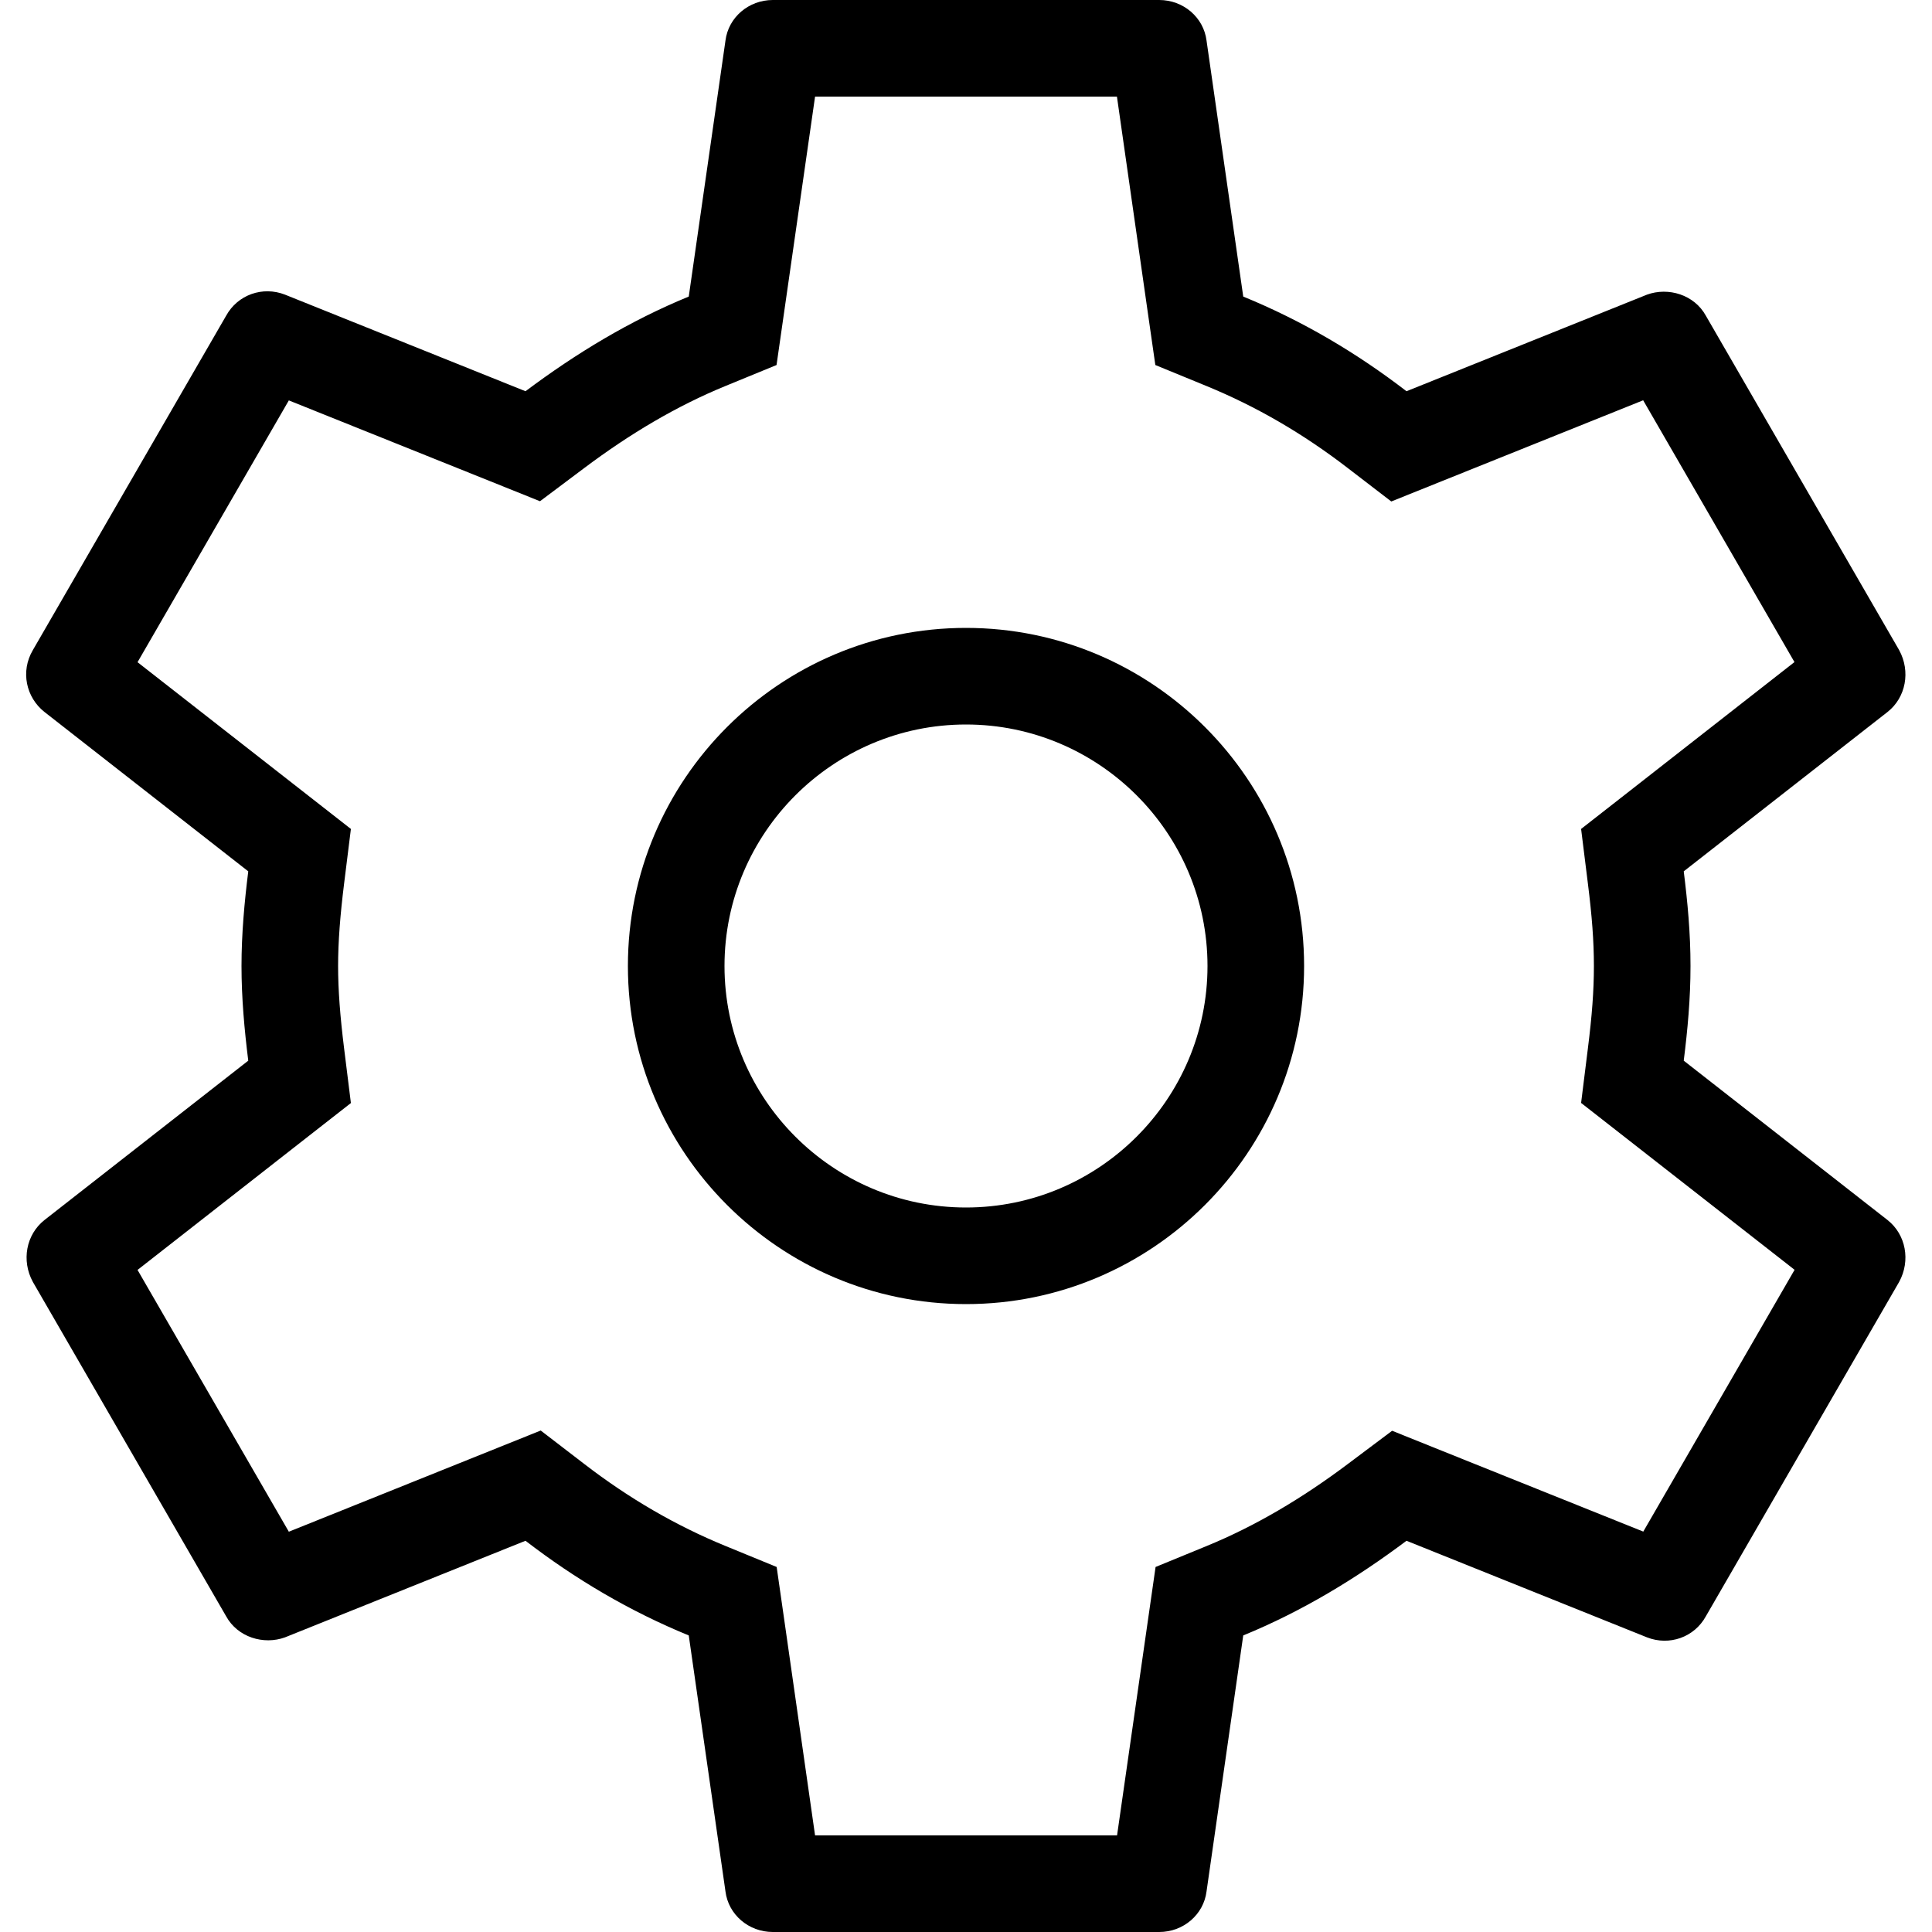
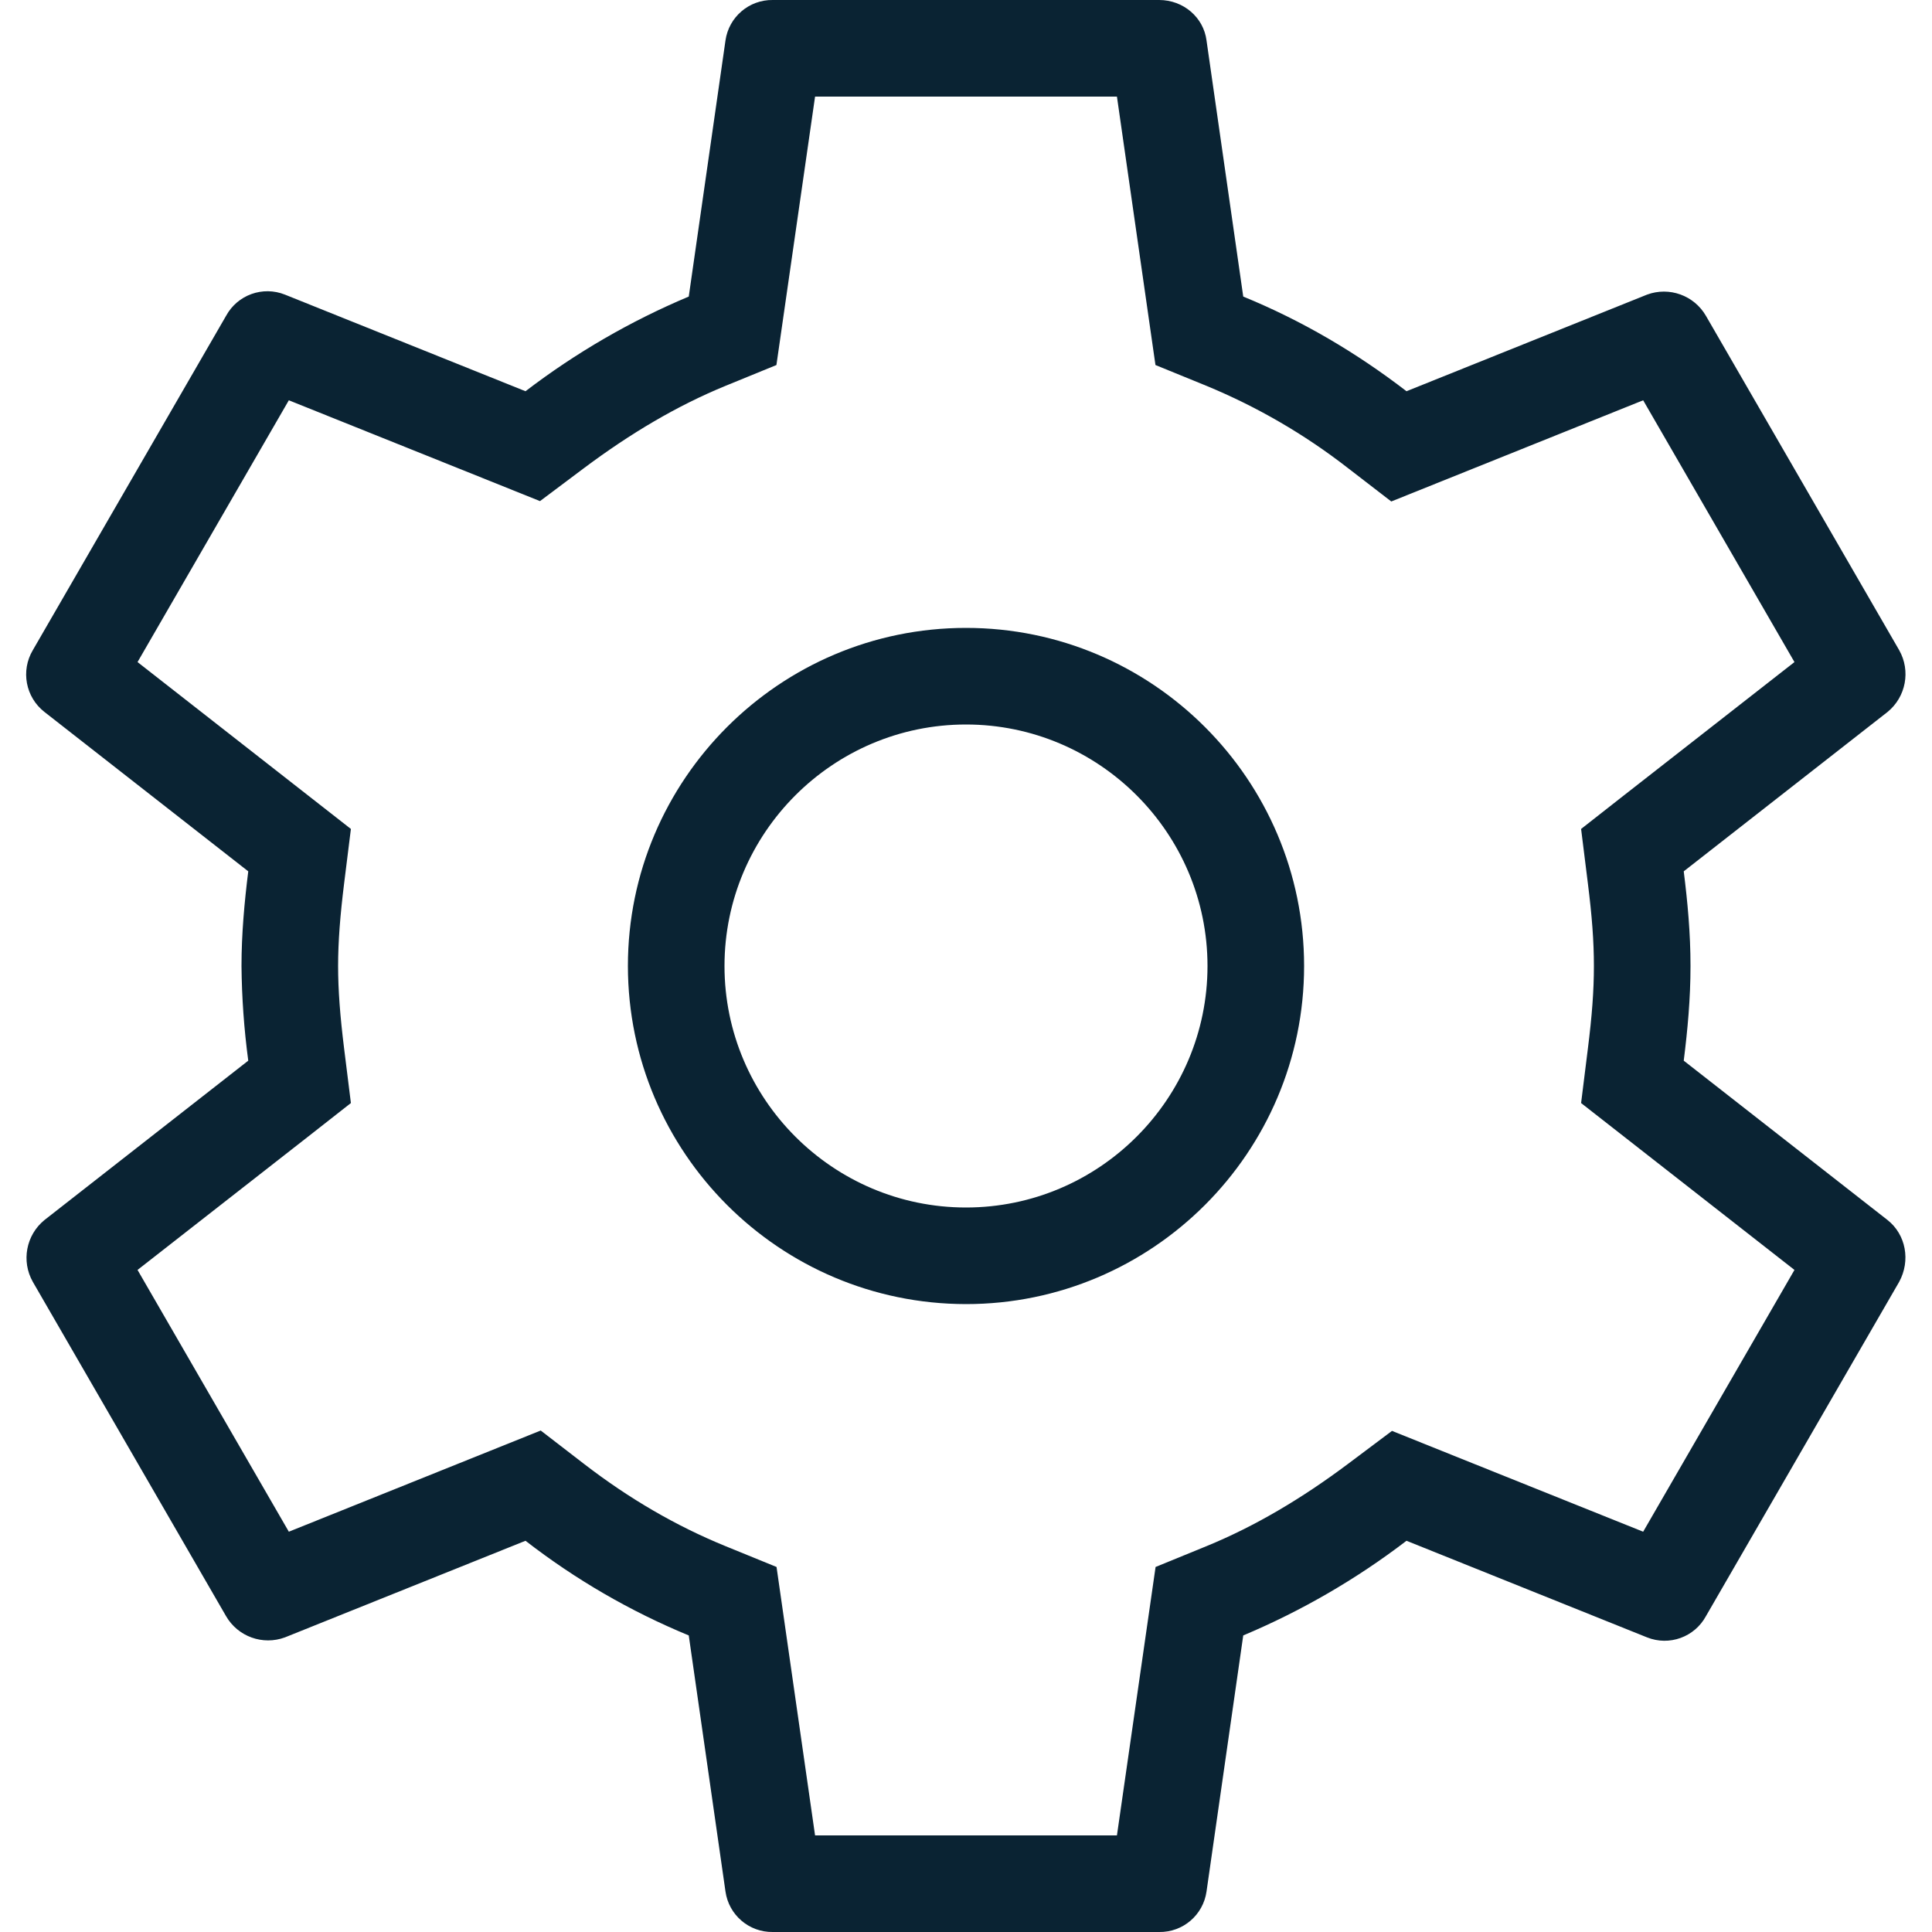
- <svg xmlns="http://www.w3.org/2000/svg" width="16" height="16" viewBox="0 0 16 16">
-   <path d="M13.944 8.784l1.688 1.32c.152.12.192.336.096.512l-1.6 2.768c-.096.176-.304.248-.488.176l-1.992-.8c-.416.312-.864.584-1.352.784l-.304 2.12C9.968 15.856 9.8 16 9.6 16H6.4c-.2 0-.368-.144-.392-.336l-.304-2.12c-.488-.2-.936-.464-1.352-.784l-1.992.8c-.176.064-.392 0-.488-.176l-1.6-2.768c-.096-.176-.056-.392.096-.512l1.688-1.32C2.024 8.528 2 8.264 2 8s.024-.528.056-.784L.368 5.896c-.152-.12-.2-.336-.096-.512l1.6-2.768c.096-.176.304-.248.488-.176l1.992.8c.416-.312.864-.584 1.352-.784l.304-2.12C6.032.144 6.2 0 6.4 0h3.2c.2 0 .368.144.392.336l.304 2.12c.488.2.936.464 1.352.784l1.992-.8c.176-.064.392 0 .488.176l1.6 2.768c.096.176.056.392-.096.512l-1.688 1.32c.032.256.056.512.056.784s-.024.528-.056.784zm-2.422-4.631l-.362-.278c-.369-.284-.756-.509-1.168-.678l-.424-.174-.065-.453L9.25.8H6.75l-.319 2.223-.424.174c-.395.162-.783.389-1.175.684l-.36.27-.418-.168-1.662-.667-1.253 2.168L2.906 6.865l-.056.45C2.817 7.58 2.8 7.799 2.8 8c0 .201.017.42.05.685l.056.45-.357.279-1.41 1.103 1.253 2.168 2.086-.838.362.278c.369.284.756.509 1.168.678l.424.174.065.453L6.75 15.2h2.501l.319-2.223.424-.174c.395-.162.783-.389 1.175-.684l.36-.27.418.168 1.662.667 1.253-2.168-1.768-1.382.056-.45C13.184 8.414 13.2 8.206 13.2 8c0-.206-.016-.414-.05-.685l-.056-.45.357-.279 1.41-1.103-1.253-2.168-2.086.838zM8 10.8c-1.544 0-2.8-1.256-2.8-2.8 0-1.544 1.256-2.8 2.8-2.8 1.544 0 2.8 1.256 2.8 2.8 0 1.544-1.256 2.8-2.8 2.8zm0-.8c1.102 0 2-.898 2-2s-.898-2-2-2-2 .898-2 2 .898 2 2 2z" id="settings" />
+ <svg xmlns="http://www.w3.org/2000/svg" width="16" height="16">
+   <defs>
+     <path d="M13.944 8.784l1.688 1.32c.152.12.192.336.096.512l-1.6 2.768a.39.39 0 0 1-.488.176l-1.992-.8a6.146 6.146 0 0 1-1.352.784l-.304 2.12A.39.39 0 0 1 9.6 16H6.4a.39.39 0 0 1-.392-.336l-.304-2.12a5.845 5.845 0 0 1-1.352-.784l-1.992.8a.402.402 0 0 1-.488-.176l-1.6-2.768a.404.404 0 0 1 .096-.512l1.688-1.32A6.344 6.344 0 0 1 2 8c0-.264.024-.528.056-.784L.368 5.896a.394.394 0 0 1-.096-.512l1.6-2.768a.39.39 0 0 1 .488-.176l1.992.8a6.146 6.146 0 0 1 1.352-.784l.304-2.12A.39.39 0 0 1 6.4 0h3.2c.2 0 .368.144.392.336l.304 2.12c.488.2.936.464 1.352.784l1.992-.8a.402.402 0 0 1 .488.176l1.6 2.768a.404.404 0 0 1-.096.512l-1.688 1.32c.032.256.056.512.056.784s-.024.528-.056.784zm-2.422-4.631l-.362-.279a5.044 5.044 0 0 0-1.167-.678l-.424-.173-.065-.453L9.25.8h-2.5l-.32 2.223-.423.173c-.395.162-.783.39-1.175.684l-.36.27-.418-.168-1.662-.667-1.253 2.168 1.767 1.382-.056.45C2.817 7.58 2.8 7.8 2.8 8c0 .201.017.42.05.685l.056.45-.357.28-1.41 1.102 1.253 2.168 2.086-.838.362.279c.369.284.756.51 1.167.678l.424.173.065.453.254 1.77h2.5l.32-2.223.423-.173c.395-.162.783-.39 1.175-.684l.36-.27.418.168 1.662.667 1.253-2.168-1.767-1.382.056-.45c.034-.27.05-.479.05-.685 0-.206-.016-.414-.05-.685l-.056-.45.357-.28 1.41-1.102-1.253-2.168-2.086.838zM8 10.8A2.803 2.803 0 0 1 5.2 8c0-1.544 1.256-2.8 2.8-2.8 1.544 0 2.8 1.256 2.8 2.8 0 1.544-1.256 2.8-2.8 2.8zm0-.8c1.102 0 2-.898 2-2 0-1.102-.898-2-2-2-1.102 0-2 .898-2 2 0 1.102.898 2 2 2z" />
+   </defs>
+   <path fill="#0A2333" fill-rule="evenodd" d="M13.944 8.784l1.688 1.32c.152.12.192.336.096.512l-1.6 2.768a.39.39 0 0 1-.488.176l-1.992-.8a6.146 6.146 0 0 1-1.352.784l-.304 2.12A.39.39 0 0 1 9.6 16H6.4a.39.39 0 0 1-.392-.336l-.304-2.12a5.845 5.845 0 0 1-1.352-.784l-1.992.8a.402.402 0 0 1-.488-.176l-1.6-2.768a.404.404 0 0 1 .096-.512l1.688-1.32A6.344 6.344 0 0 1 2 8c0-.264.024-.528.056-.784L.368 5.896a.394.394 0 0 1-.096-.512l1.6-2.768a.39.39 0 0 1 .488-.176l1.992.8a6.146 6.146 0 0 1 1.352-.784l.304-2.12A.39.39 0 0 1 6.4 0h3.2c.2 0 .368.144.392.336l.304 2.12c.488.2.936.464 1.352.784l1.992-.8a.402.402 0 0 1 .488.176l1.6 2.768a.404.404 0 0 1-.096.512l-1.688 1.32c.032.256.056.512.056.784s-.024.528-.056.784zm-2.422-4.631l-.362-.279a5.044 5.044 0 0 0-1.167-.678l-.424-.173-.065-.453L9.25.8h-2.5l-.32 2.223-.423.173c-.395.162-.783.39-1.175.684l-.36.27-.418-.168-1.662-.667-1.253 2.168 1.767 1.382-.056.45C2.817 7.58 2.8 7.8 2.8 8c0 .201.017.42.05.685l.056.45-.357.28-1.41 1.102 1.253 2.168 2.086-.838.362.279c.369.284.756.51 1.167.678l.424.173.065.453.254 1.77h2.5l.32-2.223.423-.173c.395-.162.783-.39 1.175-.684l.36-.27.418.168 1.662.667 1.253-2.168-1.767-1.382.056-.45c.034-.27.05-.479.05-.685 0-.206-.016-.414-.05-.685l-.056-.45.357-.28 1.41-1.102-1.253-2.168-2.086.838zM8 10.8A2.803 2.803 0 0 1 5.2 8c0-1.544 1.256-2.8 2.8-2.8 1.544 0 2.8 1.256 2.8 2.8 0 1.544-1.256 2.8-2.8 2.8zm0-.8c1.102 0 2-.898 2-2 0-1.102-.898-2-2-2-1.102 0-2 .898-2 2 0 1.102.898 2 2 2z" />
</svg>
